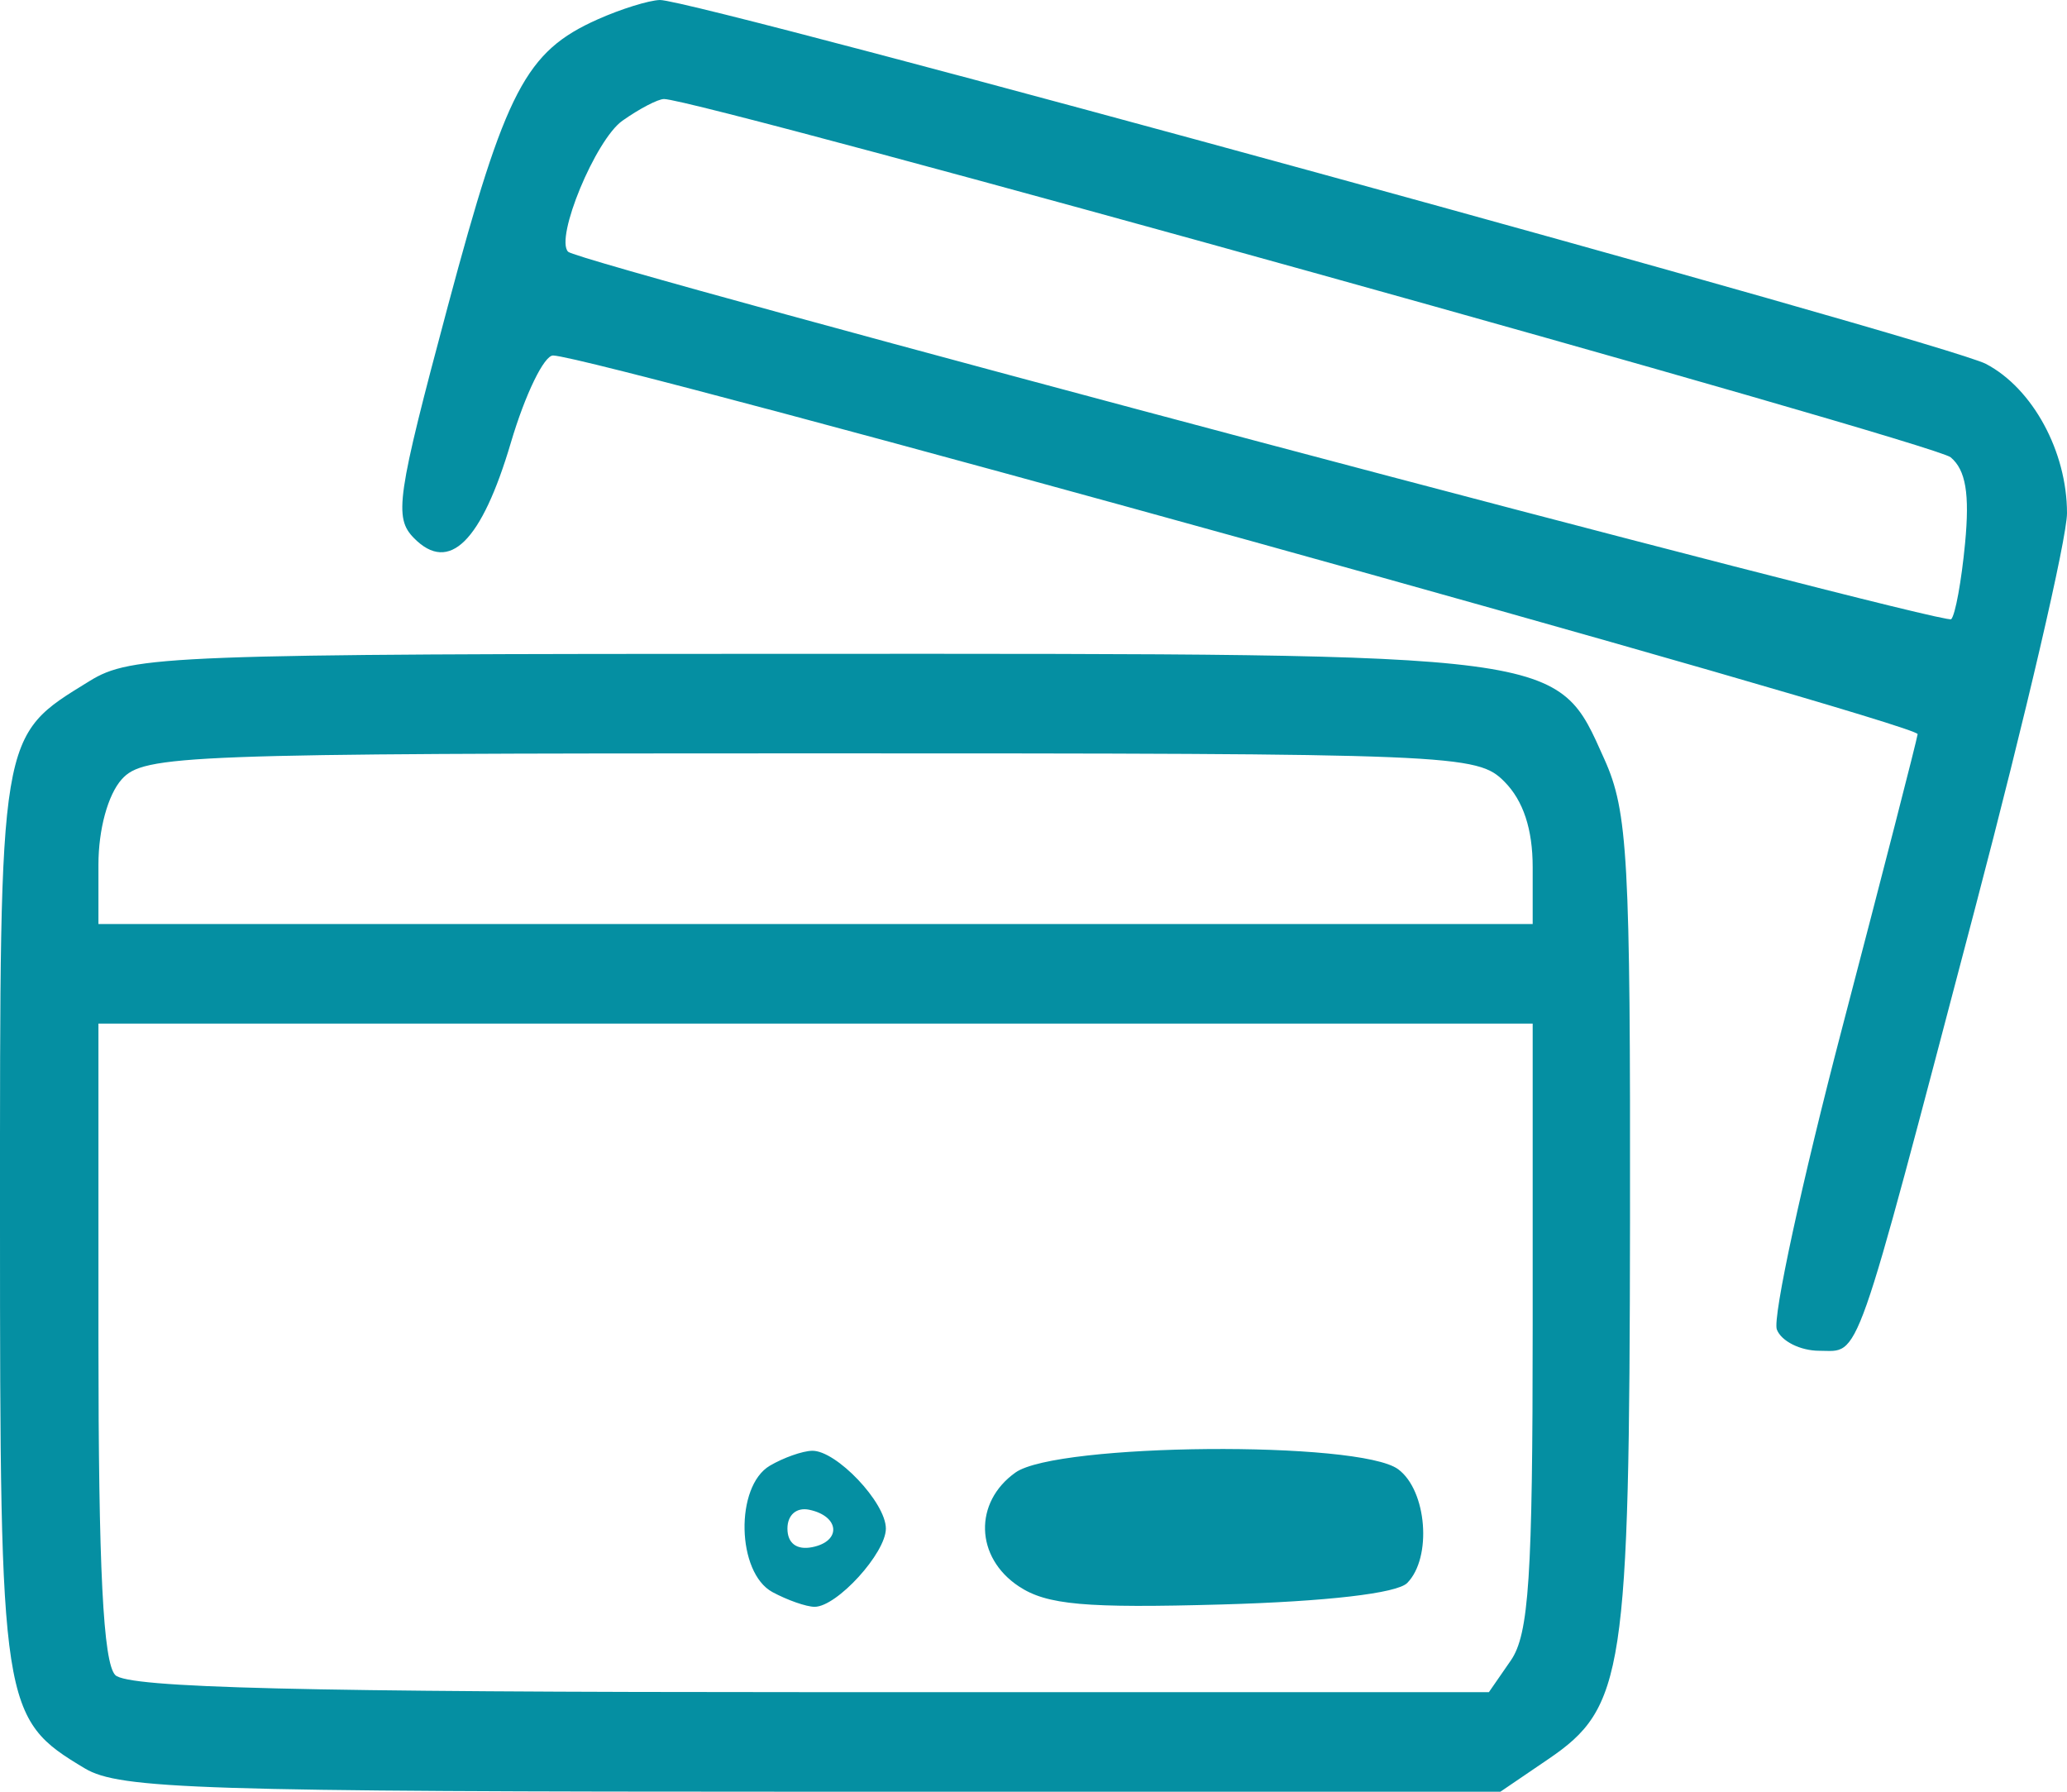
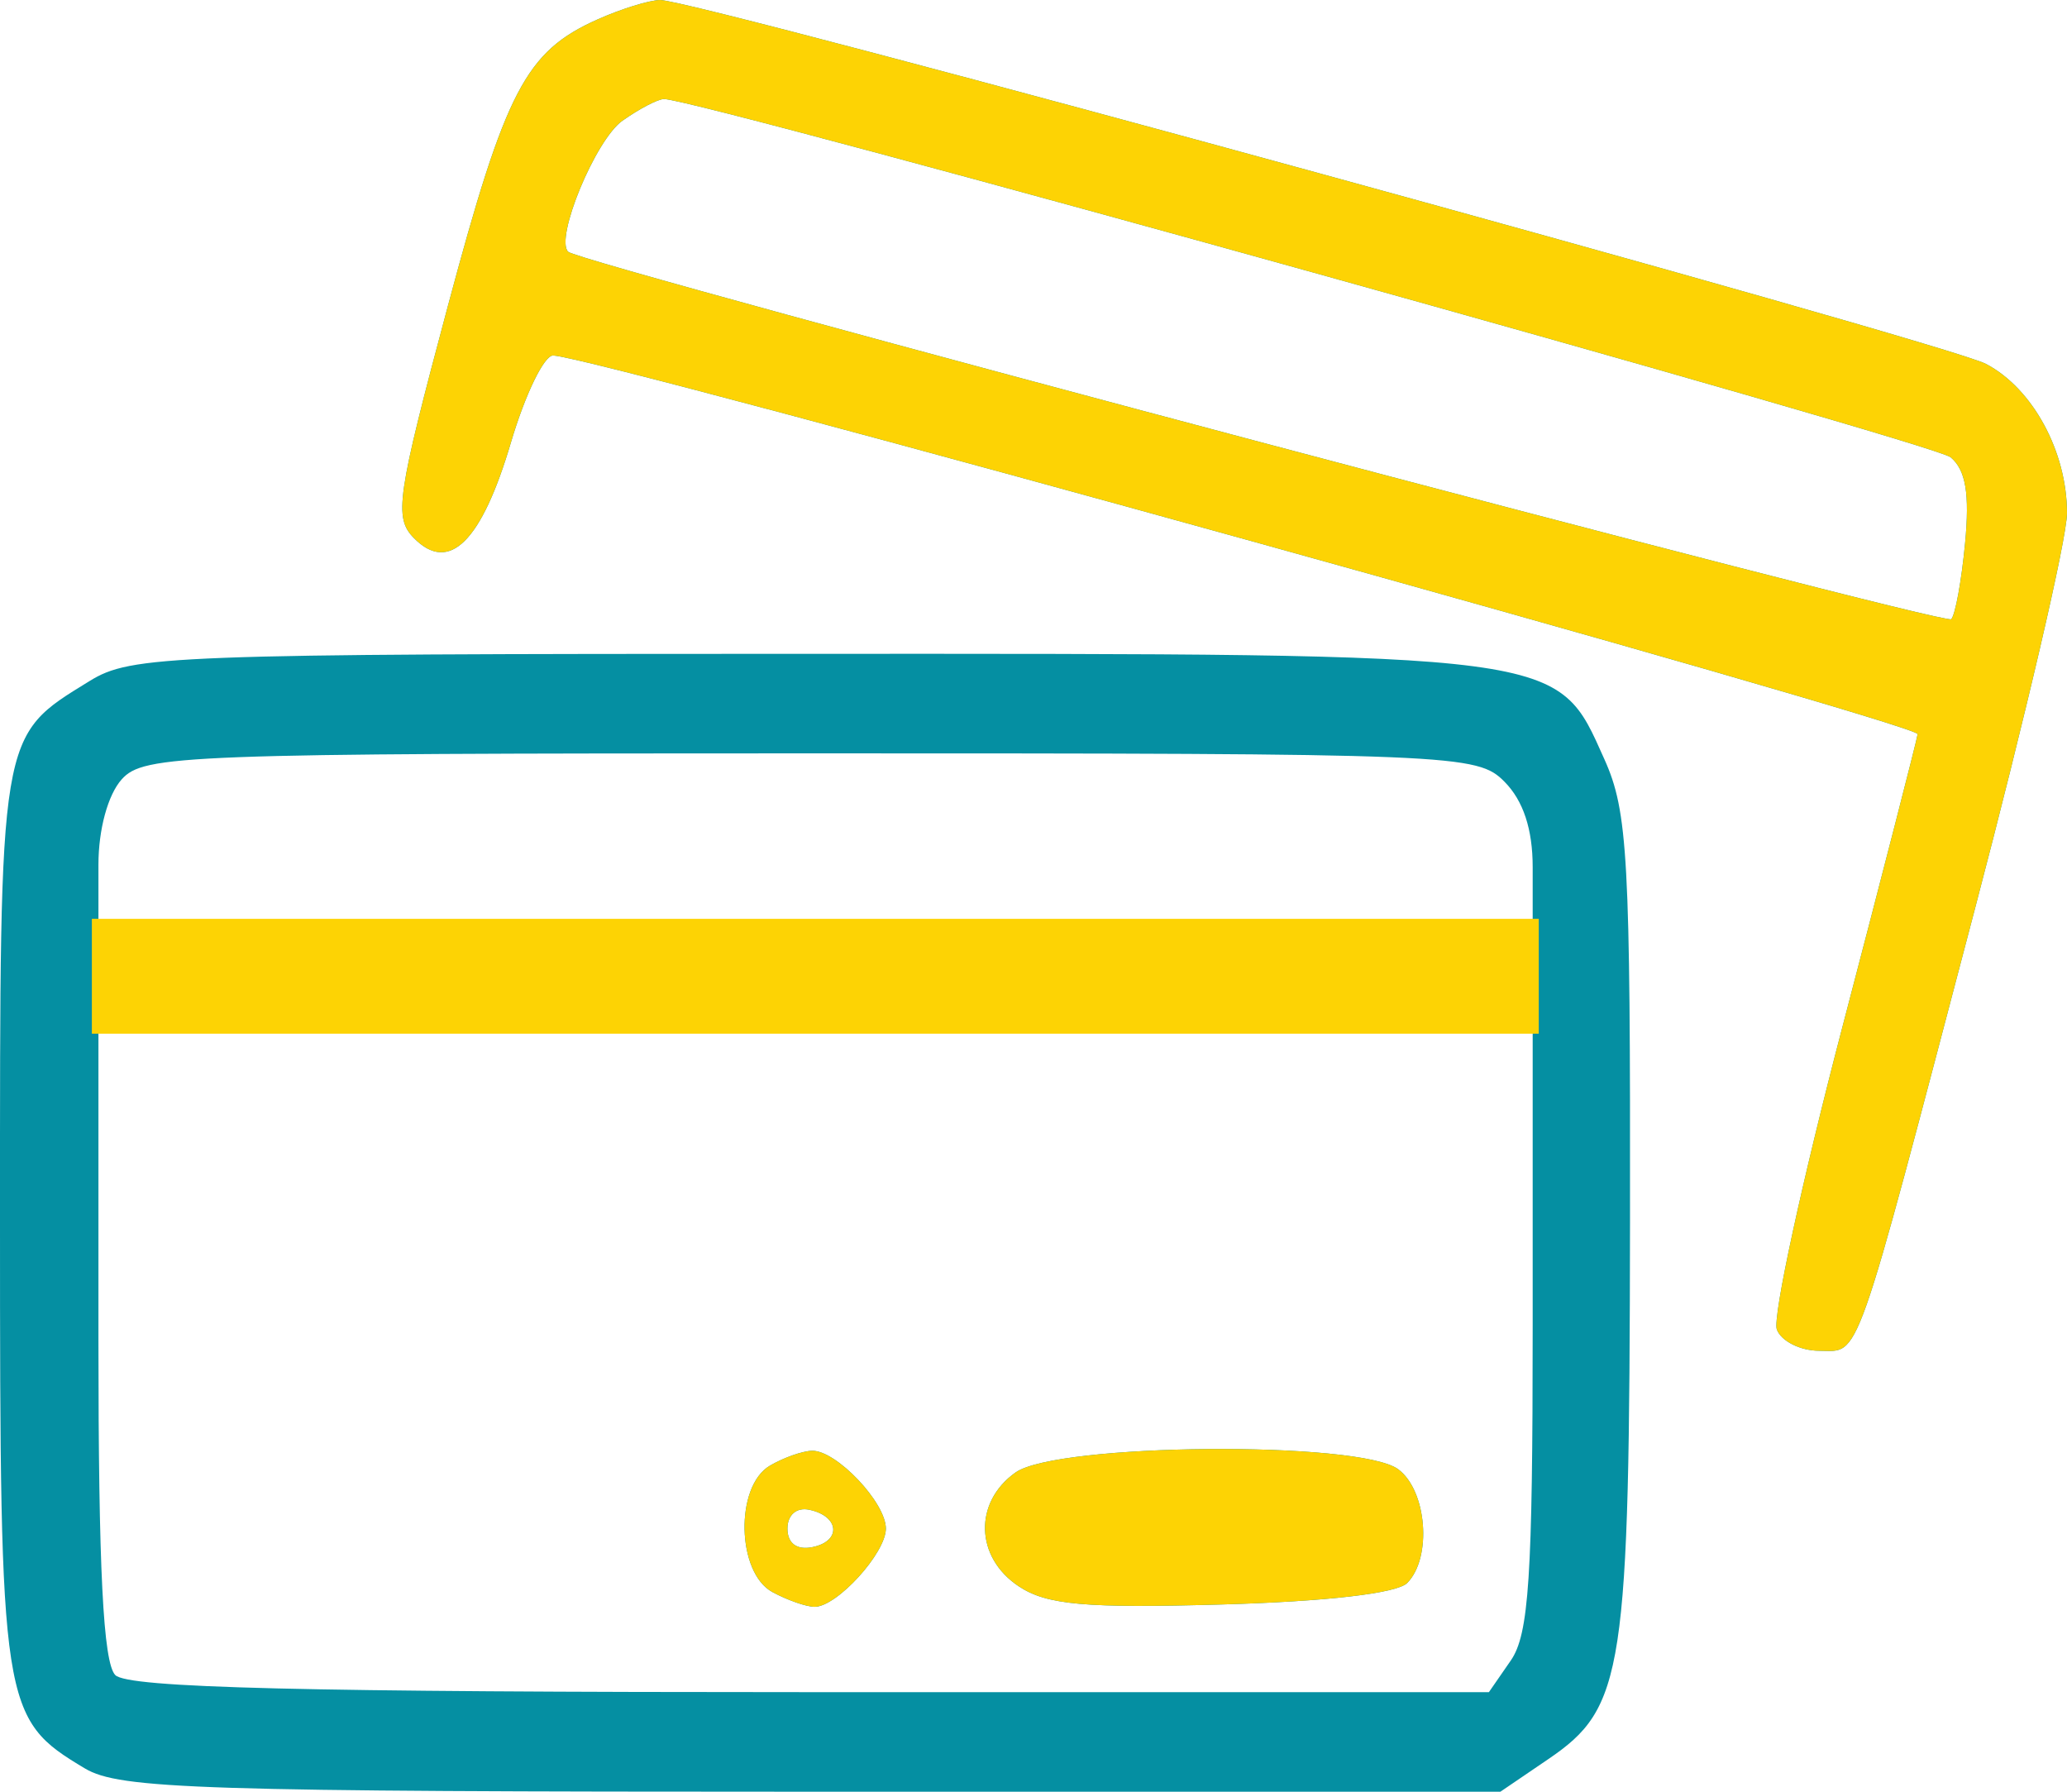
<svg xmlns="http://www.w3.org/2000/svg" width="90" height="78" viewBox="0 0 90 78" fill="none">
-   <path fill-rule="evenodd" clip-rule="evenodd" d="M26.02 0.845C22.892 2.241 22.019 3.914 19.499 13.33C17.27 21.659 17.143 22.534 18.031 23.432C19.559 24.978 20.969 23.582 22.247 19.26C22.866 17.169 23.692 15.466 24.084 15.476C25.976 15.526 83.562 31.504 83.497 31.96C83.455 32.249 81.98 37.991 80.218 44.719C78.456 51.448 77.172 57.369 77.366 57.878C77.559 58.387 78.392 58.804 79.219 58.804C81.018 58.804 80.662 59.815 85.994 39.554C88.197 31.181 90 23.434 90 22.339C90 19.658 88.505 16.906 86.469 15.841C84.681 14.906 30.204 -0.041 28.733 8.3657e-05C28.251 0.014 27.031 0.393 26.02 0.845ZM27.099 5.257C25.929 6.087 24.154 10.37 24.737 10.96C25.237 11.466 84.665 27.251 84.958 26.956C85.135 26.777 85.406 25.29 85.562 23.651C85.767 21.496 85.593 20.461 84.934 19.907C84.182 19.276 30.427 4.311 28.912 4.311C28.649 4.311 27.834 4.737 27.099 5.257ZM3.898 29.649C-0.061 32.09 5.50956e-05 31.724 5.50956e-05 53.118C5.50956e-05 74.395 0.066 74.817 3.698 76.987C5.205 77.888 8.718 78 35.361 78H65.329L67.409 76.585C70.719 74.335 70.949 72.828 70.973 53.23C70.992 37.349 70.88 35.33 69.86 33.058C67.761 28.384 68.341 28.46 35.112 28.463C7.353 28.465 5.716 28.528 3.898 29.649ZM5.299 33.928C4.697 34.601 4.286 36.109 4.286 37.644V40.226H35.51H66.735V37.749C66.735 36.098 66.326 34.859 65.51 34.034C64.32 32.83 63.47 32.796 35.299 32.796C7.995 32.796 6.254 32.861 5.299 33.928ZM4.286 58.37C4.286 68.285 4.493 72.388 5.02 72.922C5.571 73.48 13.135 73.665 35.292 73.665H64.829L65.781 72.289C66.572 71.148 66.735 68.66 66.735 57.737V44.561H35.51H4.286V58.37ZM33.52 63.807C31.995 64.706 32.072 68.464 33.633 69.309C34.285 69.661 35.111 69.95 35.47 69.95C36.441 69.95 38.572 67.611 38.572 66.544C38.572 65.409 36.41 63.132 35.357 63.157C34.937 63.167 34.11 63.46 33.52 63.807ZM44.218 64.102C42.389 65.398 42.457 67.799 44.36 69.059C45.58 69.868 47.242 70.016 53.208 69.848C57.757 69.719 60.828 69.364 61.272 68.913C62.362 67.807 62.13 64.886 60.878 63.961C59.187 62.71 46.025 62.822 44.218 64.102ZM34.286 66.544C34.286 67.182 34.687 67.485 35.357 67.355C36.648 67.104 36.566 66.005 35.237 65.725C34.682 65.608 34.286 65.949 34.286 66.544Z" fill="#058FA2" />
+   <path fill-rule="evenodd" clip-rule="evenodd" d="M26.02 0.845C22.892 2.241 22.019 3.914 19.499 13.33C17.27 21.659 17.143 22.534 18.031 23.432C19.559 24.978 20.969 23.582 22.247 19.26C22.866 17.169 23.692 15.466 24.084 15.476C25.976 15.526 83.562 31.504 83.497 31.96C83.455 32.249 81.98 37.991 80.218 44.719C78.456 51.448 77.172 57.369 77.366 57.878C77.559 58.387 78.392 58.804 79.219 58.804C81.018 58.804 80.662 59.815 85.994 39.554C88.197 31.181 90 23.434 90 22.339C90 19.658 88.505 16.906 86.469 15.841C84.681 14.906 30.204 -0.041 28.733 8.3657e-05C28.251 0.014 27.031 0.393 26.02 0.845ZM27.099 5.257C25.929 6.087 24.154 10.37 24.737 10.96C25.237 11.466 84.665 27.251 84.958 26.956C85.135 26.777 85.406 25.29 85.562 23.651C85.767 21.496 85.593 20.461 84.934 19.907C84.182 19.276 30.427 4.311 28.912 4.311C28.649 4.311 27.834 4.737 27.099 5.257ZM3.898 29.649C-0.061 32.09 5.50954e-05 31.724 5.50954e-05 53.118C5.50954e-05 74.395 0.066 74.817 3.698 76.987C5.205 77.888 8.718 78 35.361 78H65.329L67.409 76.585C70.719 74.335 70.949 72.828 70.973 53.23C70.992 37.349 70.88 35.33 69.86 33.058C67.761 28.384 68.341 28.46 35.112 28.463C7.353 28.465 5.716 28.528 3.898 29.649ZM5.299 33.928C4.697 34.601 4.286 36.109 4.286 37.644V40.226H35.51H66.735V37.749C66.735 36.098 66.326 34.859 65.51 34.034C64.32 32.83 63.47 32.796 35.299 32.796C7.995 32.796 6.254 32.861 5.299 33.928ZM4.286 58.37C4.286 68.285 4.493 72.388 5.02 72.922C5.571 73.48 13.135 73.665 35.292 73.665H64.829L65.781 72.289C66.572 71.148 66.735 68.66 66.735 57.737V44.561H35.51H4.286V58.37ZM33.52 63.807C31.995 64.706 32.072 68.464 33.633 69.309C34.285 69.661 35.111 69.95 35.47 69.95C36.441 69.95 38.572 67.611 38.572 66.544C38.572 65.409 36.41 63.132 35.357 63.157C34.937 63.167 34.11 63.46 33.52 63.807ZM44.218 64.102C42.389 65.398 42.457 67.799 44.36 69.059C45.58 69.868 47.242 70.016 53.208 69.848C57.757 69.719 60.828 69.364 61.272 68.913C62.362 67.807 62.13 64.886 60.878 63.961C59.187 62.71 46.025 62.822 44.218 64.102ZM34.286 66.544C34.286 67.182 34.687 67.485 35.357 67.355C36.648 67.104 36.566 66.005 35.237 65.725C34.682 65.608 34.286 65.949 34.286 66.544Z" fill="#058FA2" />
+   <path fill-rule="evenodd" clip-rule="evenodd" d="M26.02 0.845C22.892 2.241 22.019 3.914 19.499 13.33C17.27 21.659 17.143 22.534 18.031 23.432C19.559 24.978 20.969 23.582 22.247 19.26C22.866 17.169 23.692 15.466 24.084 15.476C25.976 15.526 83.562 31.504 83.497 31.96C83.455 32.249 81.98 37.991 80.218 44.719C78.456 51.448 77.172 57.369 77.366 57.878C77.559 58.387 78.392 58.804 79.219 58.804C81.018 58.804 80.662 59.815 85.994 39.554C88.197 31.181 90 23.434 90 22.339C90 19.658 88.505 16.906 86.469 15.841C84.681 14.906 30.204 -0.041 28.733 8.3657e-05C28.251 0.014 27.031 0.393 26.02 0.845ZM27.099 5.257C25.929 6.087 24.154 10.37 24.737 10.96C25.237 11.466 84.665 27.251 84.958 26.956C85.135 26.777 85.406 25.29 85.562 23.651C85.767 21.496 85.593 20.461 84.934 19.907C84.182 19.276 30.427 4.311 28.912 4.311C28.649 4.311 27.834 4.737 27.099 5.257ZM33.52 63.807C31.995 64.706 32.072 68.464 33.633 69.309C34.285 69.661 35.111 69.95 35.47 69.95C36.441 69.95 38.572 67.611 38.572 66.544C38.572 65.409 36.41 63.132 35.357 63.157C34.937 63.167 34.11 63.46 33.52 63.807ZM44.218 64.102C42.389 65.398 42.457 67.799 44.36 69.059C45.58 69.868 47.242 70.016 53.208 69.848C57.757 69.719 60.828 69.364 61.272 68.913C62.362 67.807 62.13 64.886 60.878 63.961C59.187 62.71 46.025 62.822 44.218 64.102ZM34.286 66.544C34.286 67.182 34.687 67.485 35.357 67.355C36.648 67.104 36.566 66.005 35.237 65.725C34.682 65.608 34.286 65.949 34.286 66.544Z" fill="#FDD304" />
+   <rect x="4" y="40" width="63" height="5" fill="#FDD304" />
</svg>
